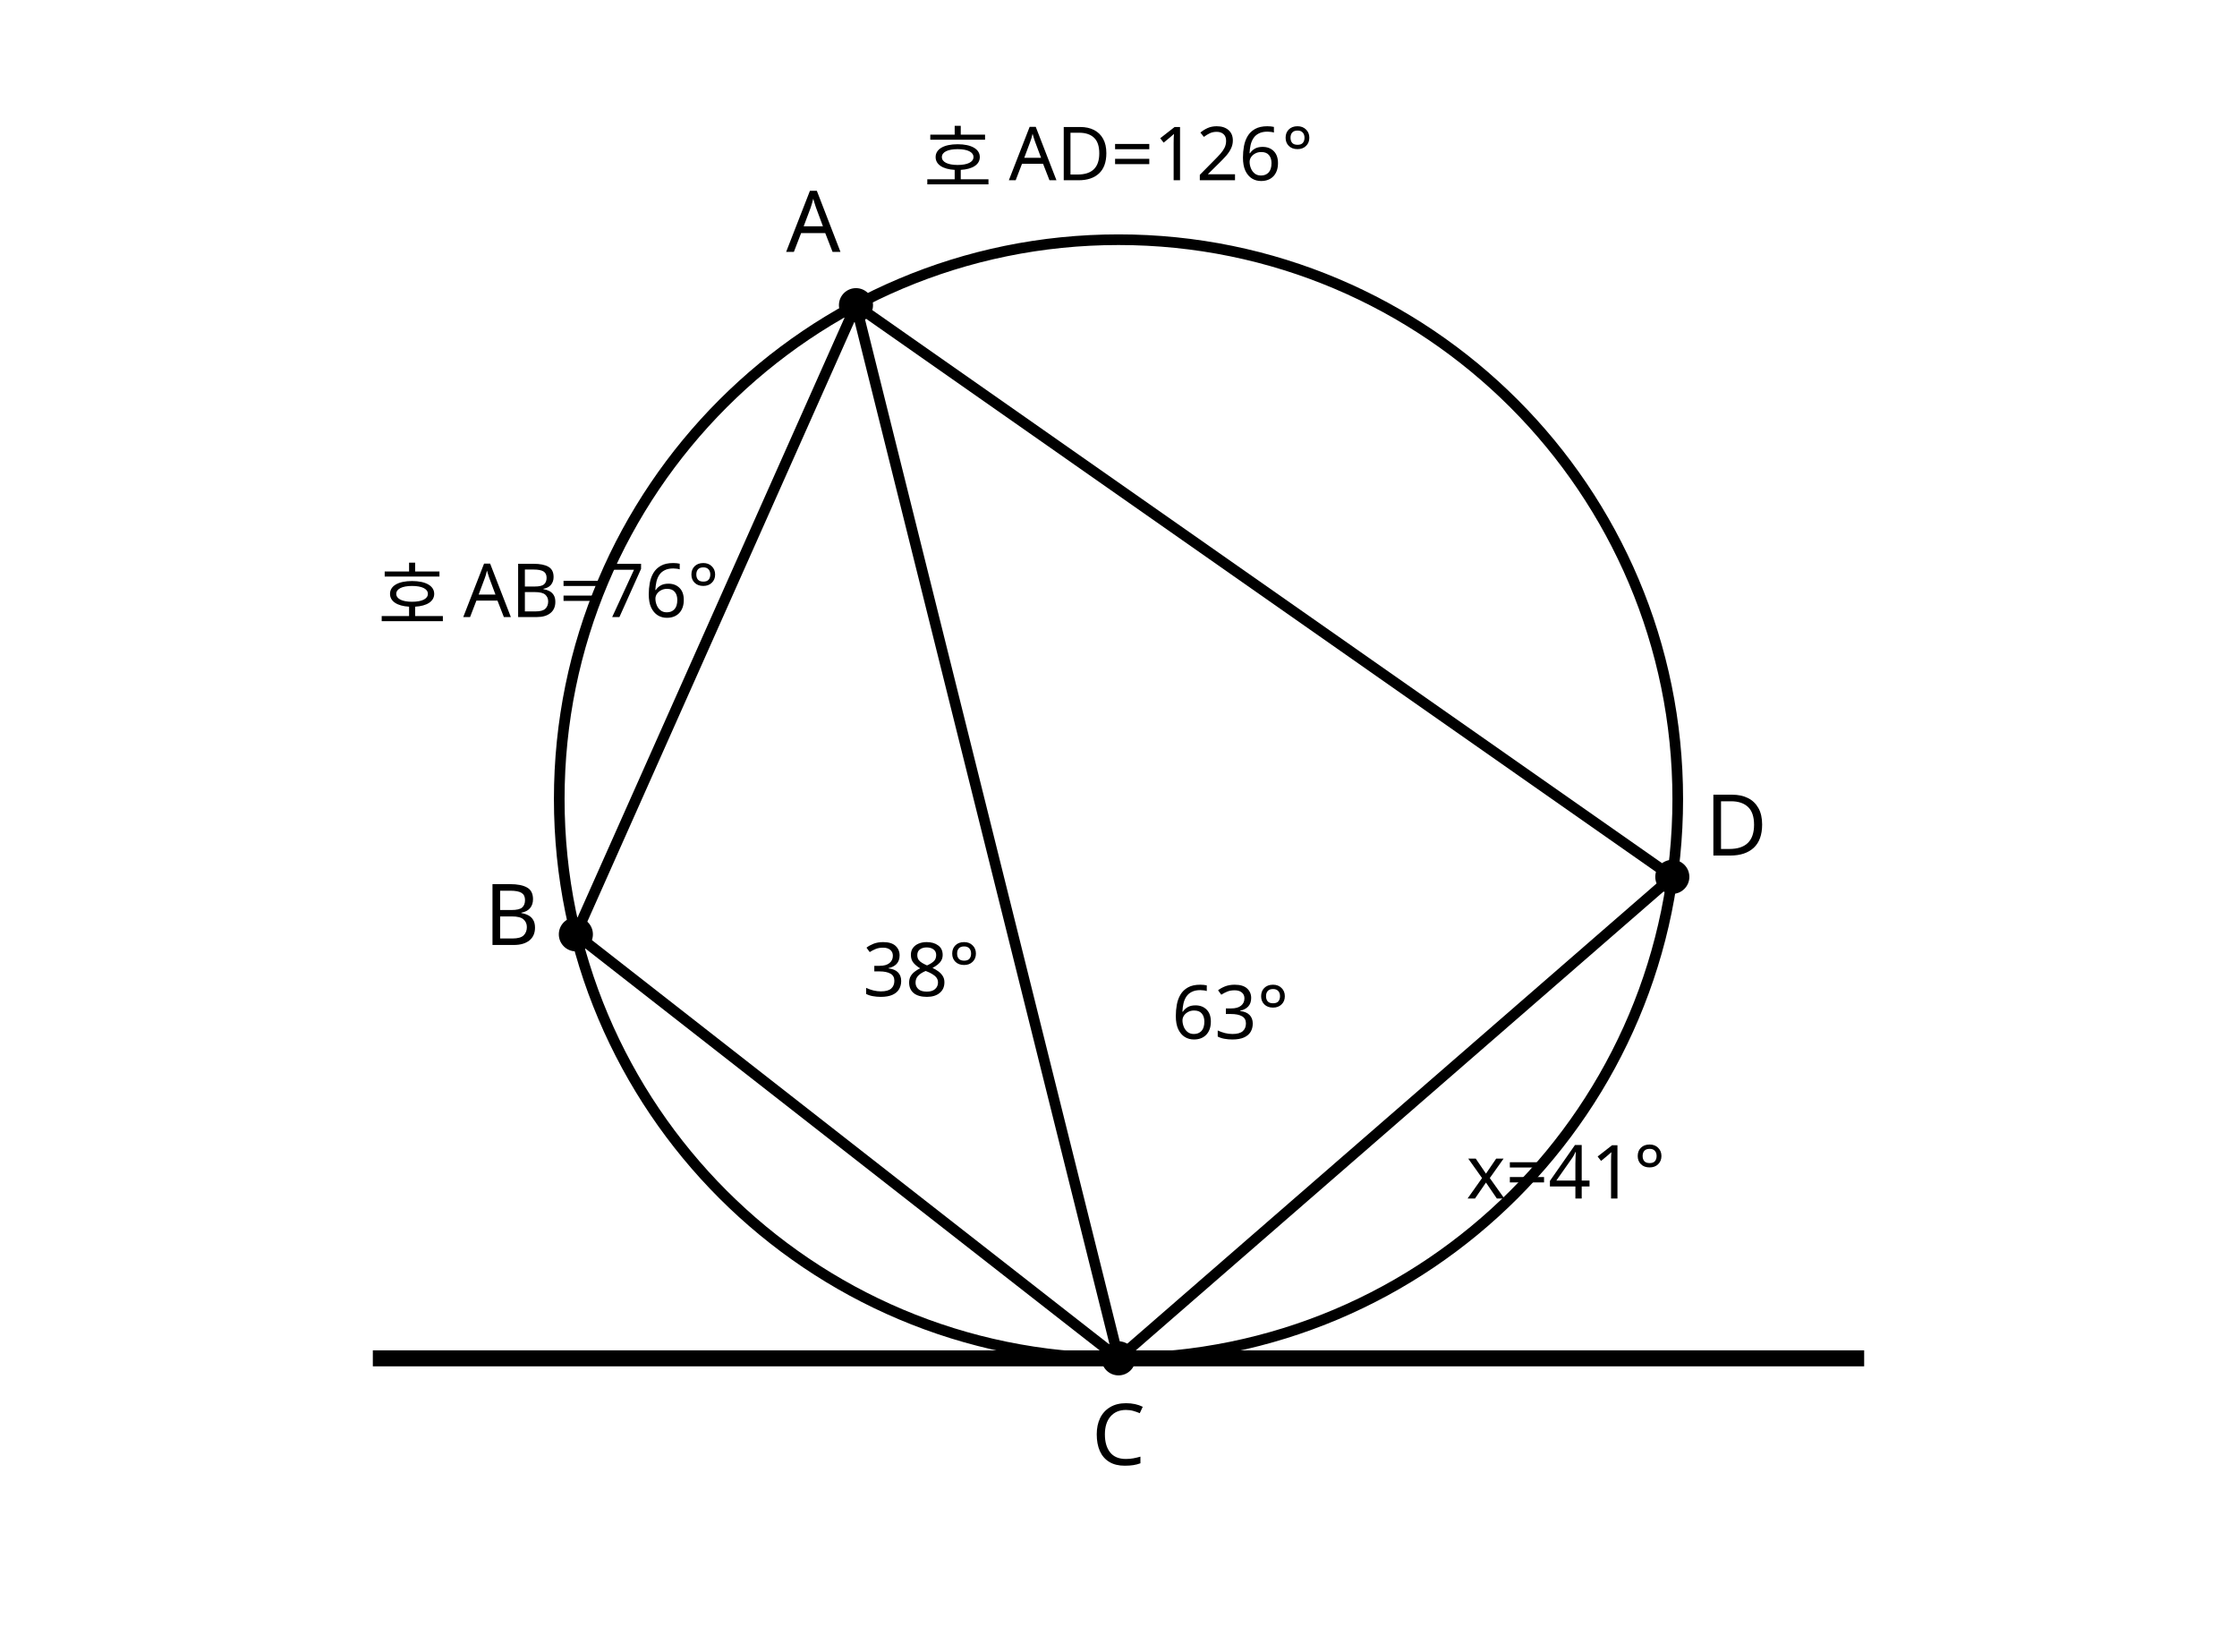
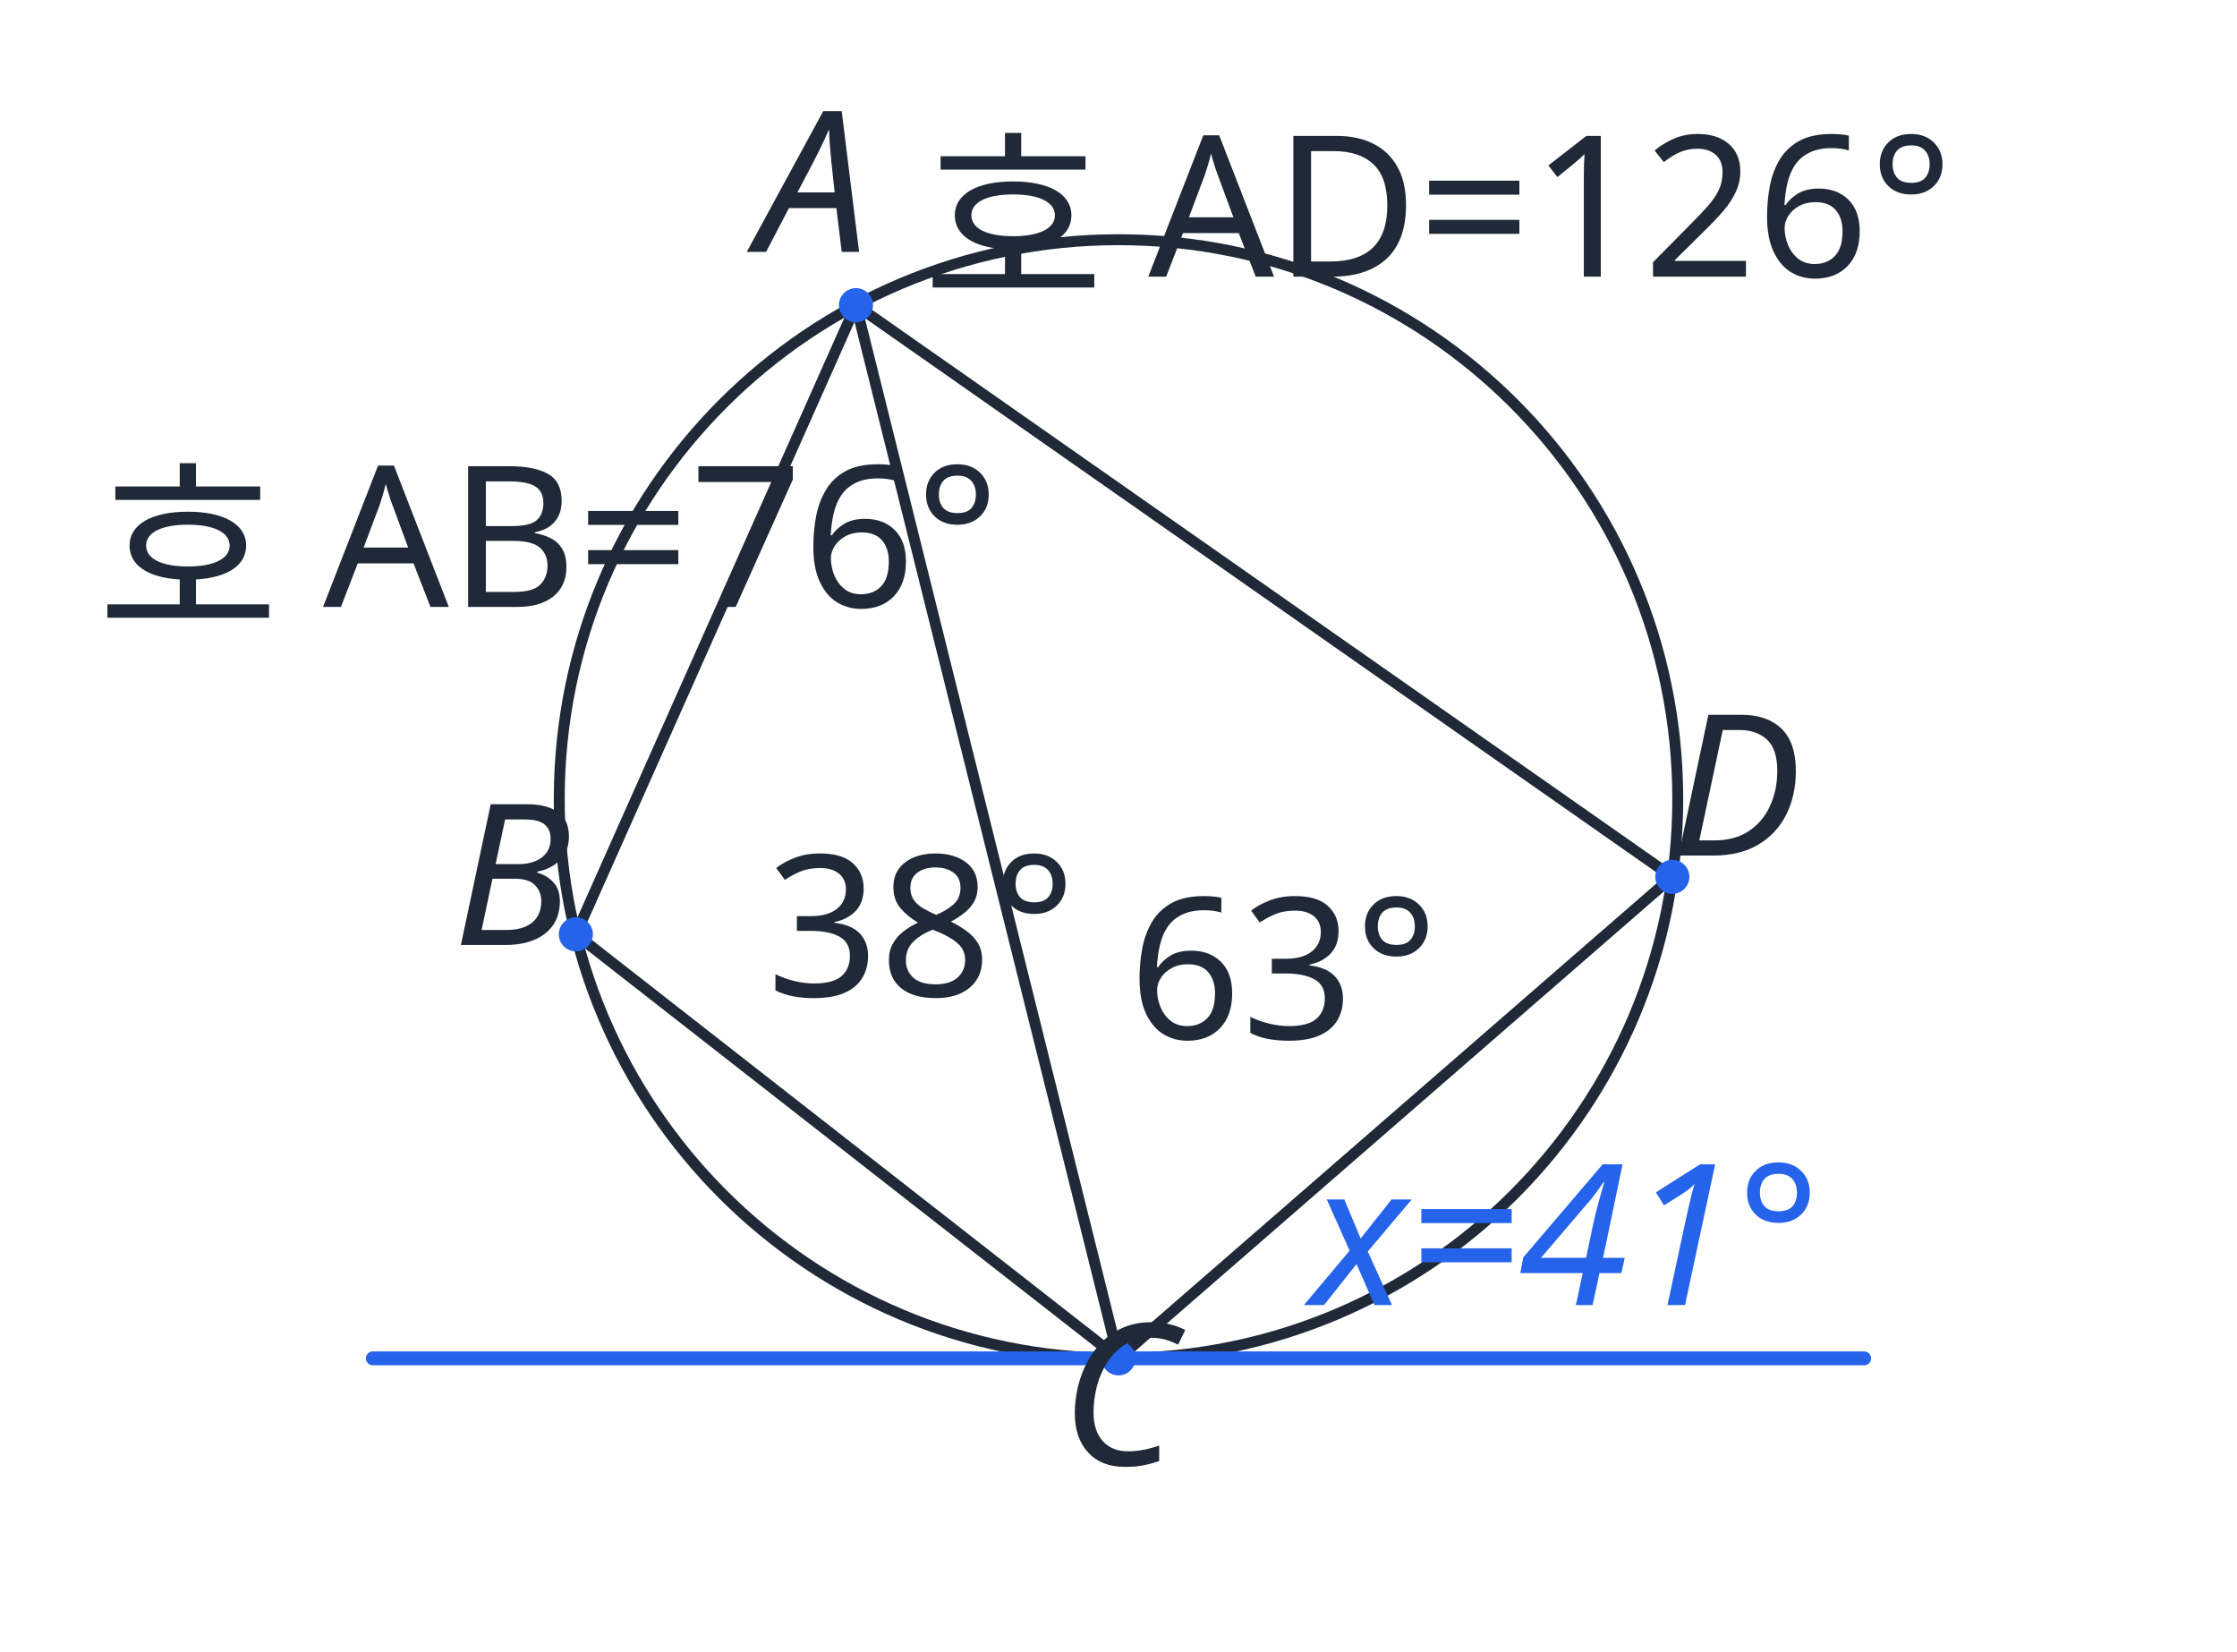
- <svg xmlns="http://www.w3.org/2000/svg" viewBox="0 0 420 310" role="img" aria-label="원주각으로 호를 구해 접선과 현의 각 x를 구하는 그림">
-   <style>.g{fill:none;stroke:currentColor;stroke-width:2;stroke-linecap:round;stroke-linejoin:round}.aux{fill:none;stroke:currentColor;stroke-width:1.5;stroke-dasharray:5 5}.hi{fill:none;stroke:currentColor;stroke-width:3}.dot{fill:currentColor}.txt{font:16px sans-serif;fill:currentColor}.small{font:14px sans-serif;fill:currentColor}.shade{fill:currentColor;fill-opacity:.08;stroke:none}</style>
+ <svg xmlns="http://www.w3.org/2000/svg" viewBox="0 0 420 310" role="img" aria-label="원주각으로 호를 구해 접선과 현의 각 x를 구하는 그림" data-publication-style-version="AP_M3_PUBLICATION_2026_10_04" style="color:#1f2937">
+   <style>.g{fill:none;stroke:currentColor;stroke-width:2.05;stroke-linecap:round;stroke-linejoin:round}.aux{fill:none;stroke:currentColor;stroke-width:1.35;stroke-dasharray:5 5}.hi{fill:none;stroke:currentColor;stroke-width:2.6}.dot{fill:currentColor}.txt{font:16px sans-serif;fill:currentColor}.small{font:14px sans-serif;fill:currentColor}.shade{fill:currentColor;fill-opacity:.08;stroke:none}</style>
  <circle class="g" cx="210.00" cy="150.00" r="105.00" />
  <polyline class="g" points="160.71,57.29 108.12,175.40 210.00,255.00 313.98,164.61 160.71,57.29" />
  <line class="g" x1="160.71" y1="57.29" x2="210.00" y2="255.00" />
  <line class="hi" x1="70.00" y1="255.00" x2="350.00" y2="255.00" />
  <circle class="dot" cx="160.71" cy="57.29" r="3.2" />
  <circle class="dot" cx="108.12" cy="175.40" r="3.2" />
  <circle class="dot" cx="210.00" cy="255.00" r="3.2" />
  <circle class="dot" cx="313.98" cy="164.61" r="3.2" />
-   <text class="txt" x="152.71" y="47.29" text-anchor="middle">A</text>
-   <text class="txt" x="96.12" y="177.40" text-anchor="middle">B</text>
-   <text class="txt" x="210.00" y="275.00" text-anchor="middle">C</text>
-   <text class="txt" x="325.98" y="160.61" text-anchor="middle">D</text>
-   <text class="small" x="173.00" y="187.00" text-anchor="middle">38°</text>
-   <text class="small" x="231.00" y="195.00" text-anchor="middle">63°</text>
-   <text class="small" x="294.00" y="225.00" text-anchor="middle">x=41°</text>
-   <text class="small" x="210.00" y="35.00" text-anchor="middle">호 AD=126°</text>
-   <text class="small" x="103.00" y="117.00" text-anchor="middle">호 AB=76°</text>
+   <text class="txt ap-pub-label ap-pub-math ap-pub-variable" x="152.71" y="47.29" text-anchor="middle" data-publication-font-role="MATH_VARIABLE" data-publication-tone="neutral">A</text>
+   <text class="txt ap-pub-label ap-pub-math ap-pub-variable" x="96.12" y="177.40" text-anchor="middle" data-publication-font-role="MATH_VARIABLE" data-publication-tone="neutral">B</text>
+   <text class="txt ap-pub-label ap-pub-math ap-pub-variable" x="210.00" y="275.00" text-anchor="middle" data-publication-font-role="MATH_VARIABLE" data-publication-tone="neutral">C</text>
+   <text class="txt ap-pub-label ap-pub-math ap-pub-variable" x="325.98" y="160.61" text-anchor="middle" data-publication-font-role="MATH_VARIABLE" data-publication-tone="neutral">D</text>
+   <text class="small ap-pub-label ap-pub-math ap-pub-numeric" x="173.00" y="187.00" text-anchor="middle" data-publication-font-role="MATH_VALUE" data-publication-tone="neutral">38°</text>
+   <text class="small ap-pub-label ap-pub-math ap-pub-numeric" x="241" y="195" text-anchor="middle" data-publication-font-role="MATH_VALUE" data-publication-tone="neutral" data-layout-normalized="mobile-label-clearance">63°</text>
+   <text class="small ap-pub-label ap-pub-math ap-pub-variable" x="294" y="245" text-anchor="middle" data-publication-font-role="MATH_VARIABLE" data-publication-tone="blue" data-layout-normalized="mobile-label-clearance">x=41°</text>
+   <text class="small ap-pub-label ap-pub-text" x="270" y="55" text-anchor="middle" data-publication-font-role="TEXT" data-publication-tone="neutral" data-layout-normalized="mobile-label-clearance">호 AD=126°</text>
+   <text class="small ap-pub-label ap-pub-text" x="103.00" y="117.00" text-anchor="middle" data-publication-font-role="TEXT" data-publication-tone="neutral">호 AB=76°</text>
+   <style id="apmath-publication-style">
+ :root{color:#1f2937}
+ text.ap-pub-label{font-size:37px!important;font-weight:500!important;fill:#1f2937!important;stroke:none!important;font-kerning:normal}
+ text.ap-pub-text{font-family:"Noto Sans KR", "Pretendard", "Apple SD Gothic Neo", "Malgun Gothic", Arial, sans-serif!important;font-style:normal!important}
+ text.ap-pub-math{font-family:"STIX Two Math", "Cambria Math", "Times New Roman", serif!important;font-style:normal!important}
+ text.ap-pub-variable{font-style:italic!important}
+ text.ap-pub-strong{font-weight:650!important}
+ text.ap-pub-title{font-size:44px!important;font-weight:700!important;fill:#1f2937!important}
+ text.ap-pub-label[data-publication-tone="teal"]{fill:#0f766e!important}
+ text.ap-pub-label[data-publication-tone="blue"]{fill:#2563eb!important}
+ text.ap-pub-label[data-publication-tone="warm"]{fill:#d97706!important}
+ .g,.main{stroke:#1f2937!important;stroke-width:2.05px!important}
+ .aux,.guide{stroke:#94a3b8!important;stroke-width:1.35px!important;stroke-dasharray:5 4}
+ .hi,.accent{stroke:#2563eb!important;stroke-width:2.6px!important}
+ .dot{fill:#2563eb!important}
+ line,path,polyline,polygon,circle,ellipse{stroke-linecap:round;stroke-linejoin:round}
+ @media print{text.ap-pub-label{font-size:17px!important}text.ap-pub-title{font-size:21px!important}}
+ </style>
</svg>
